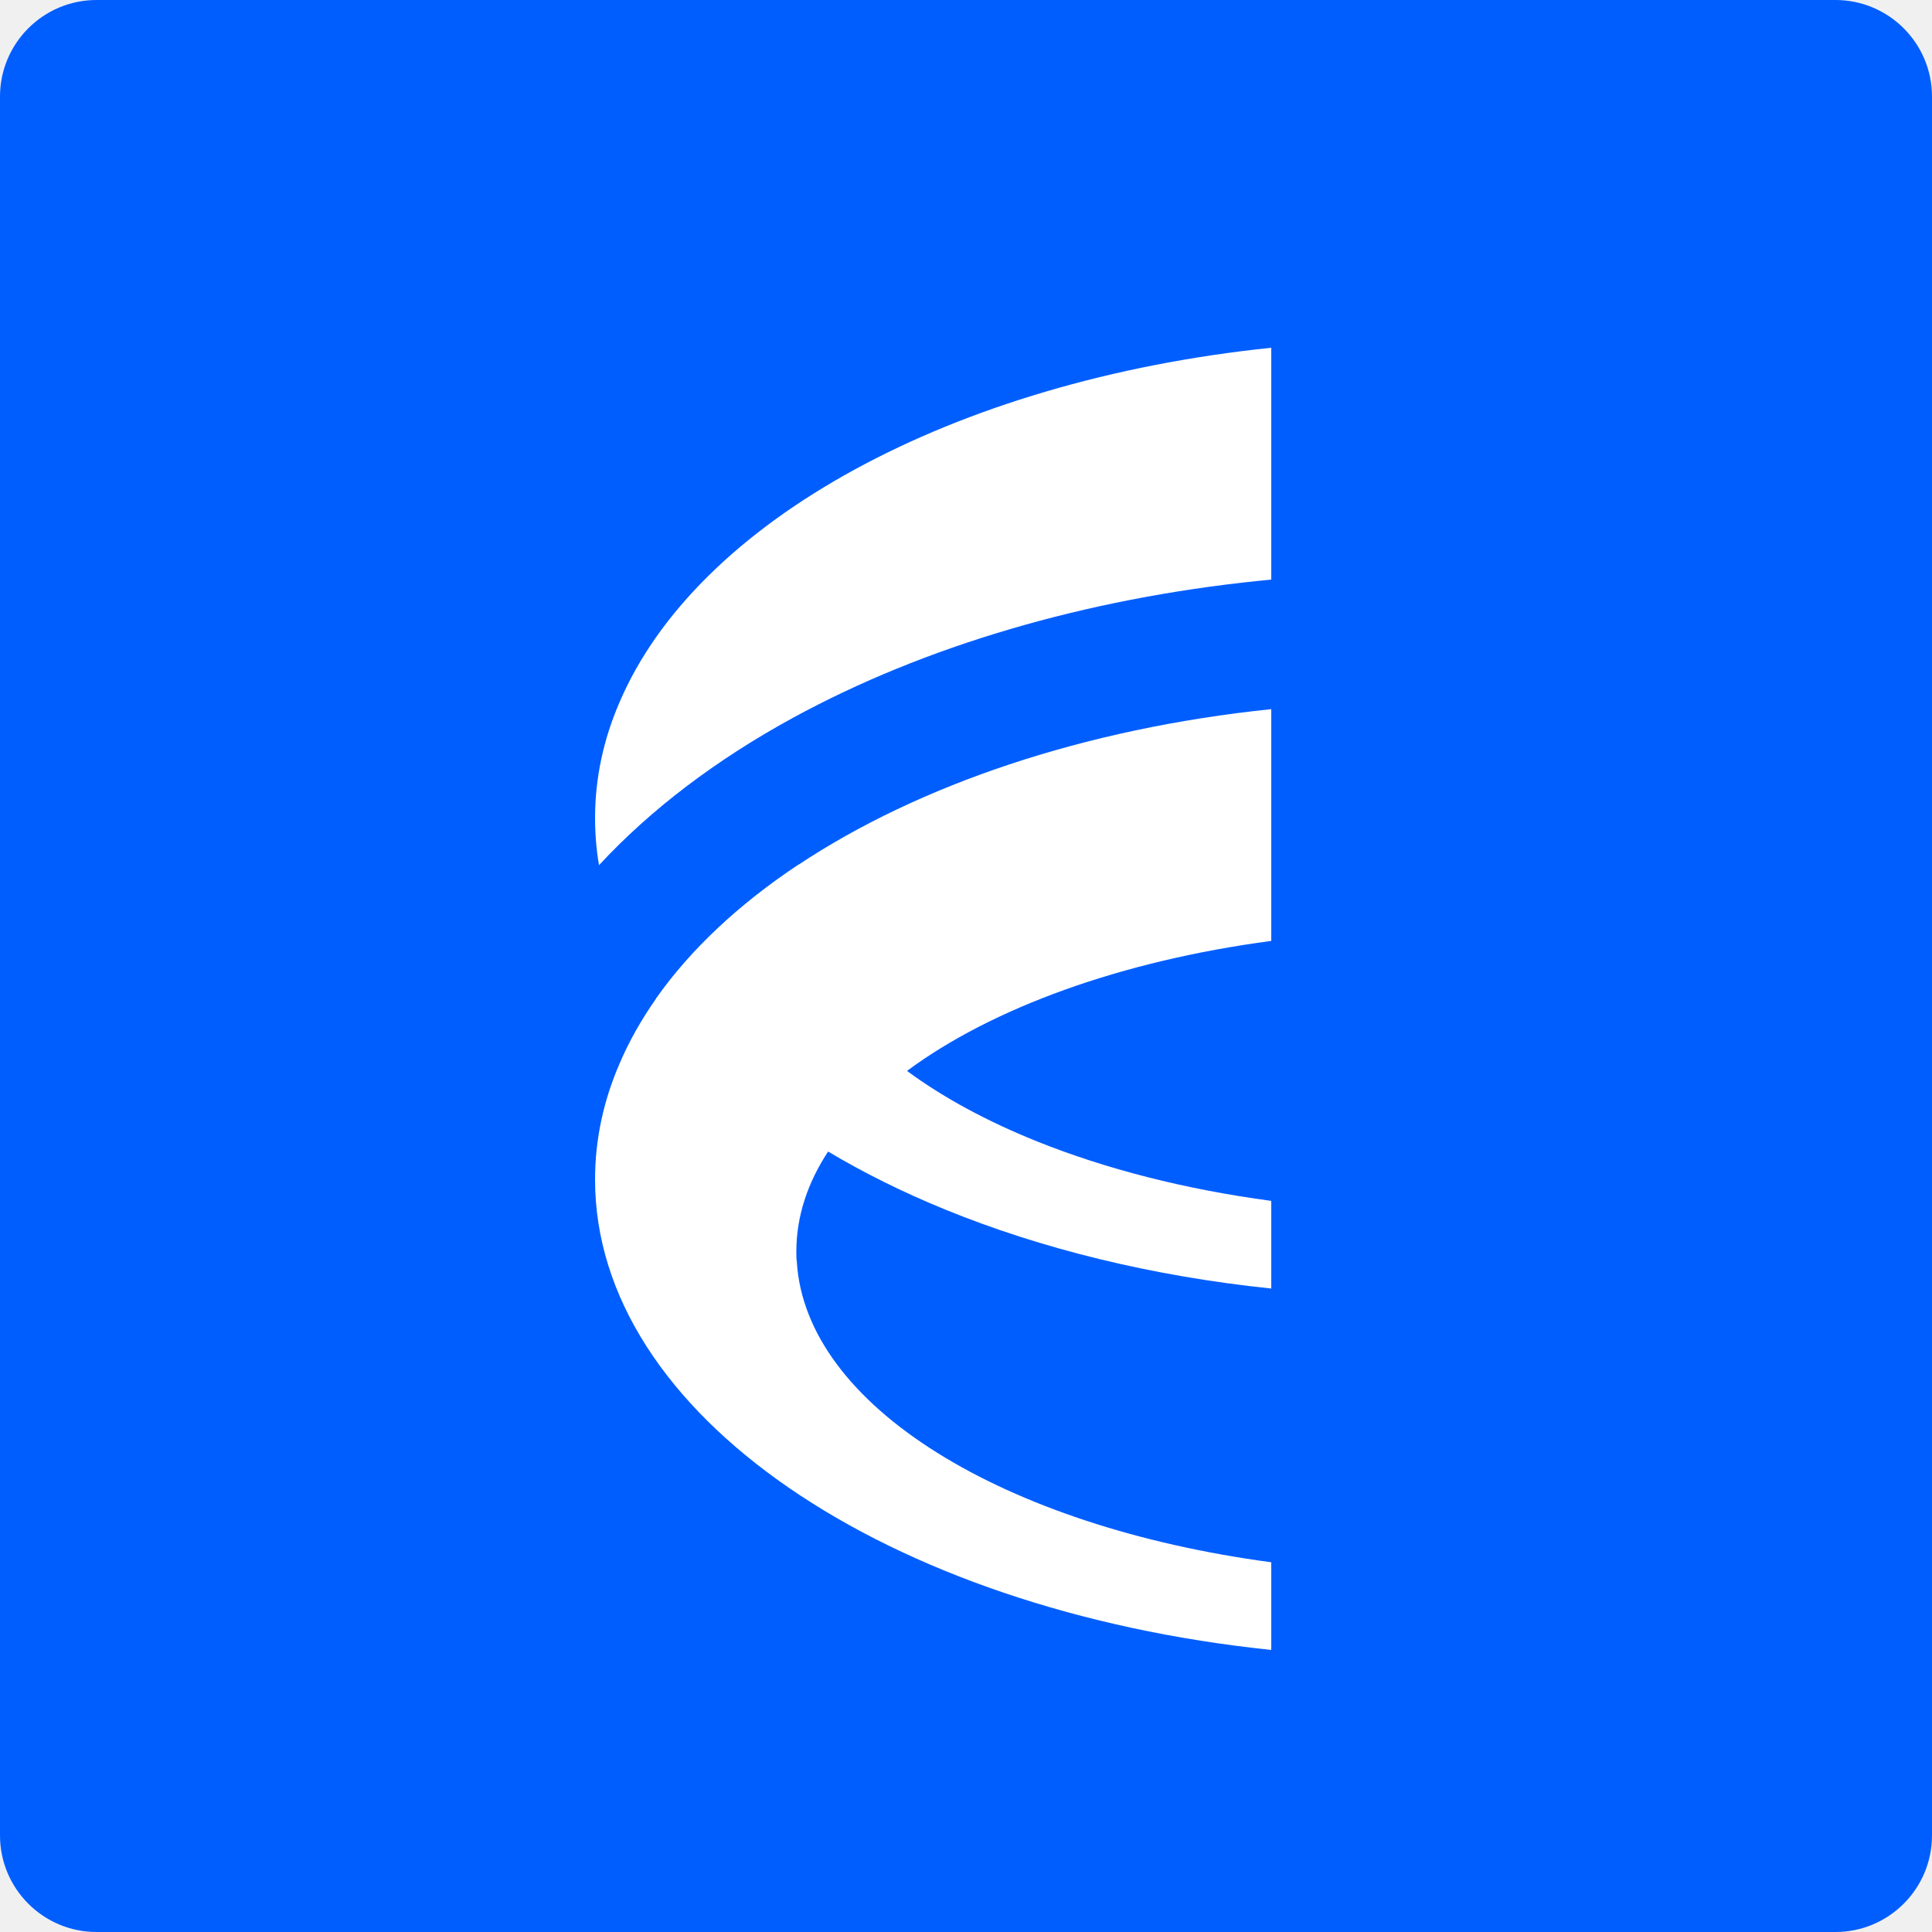
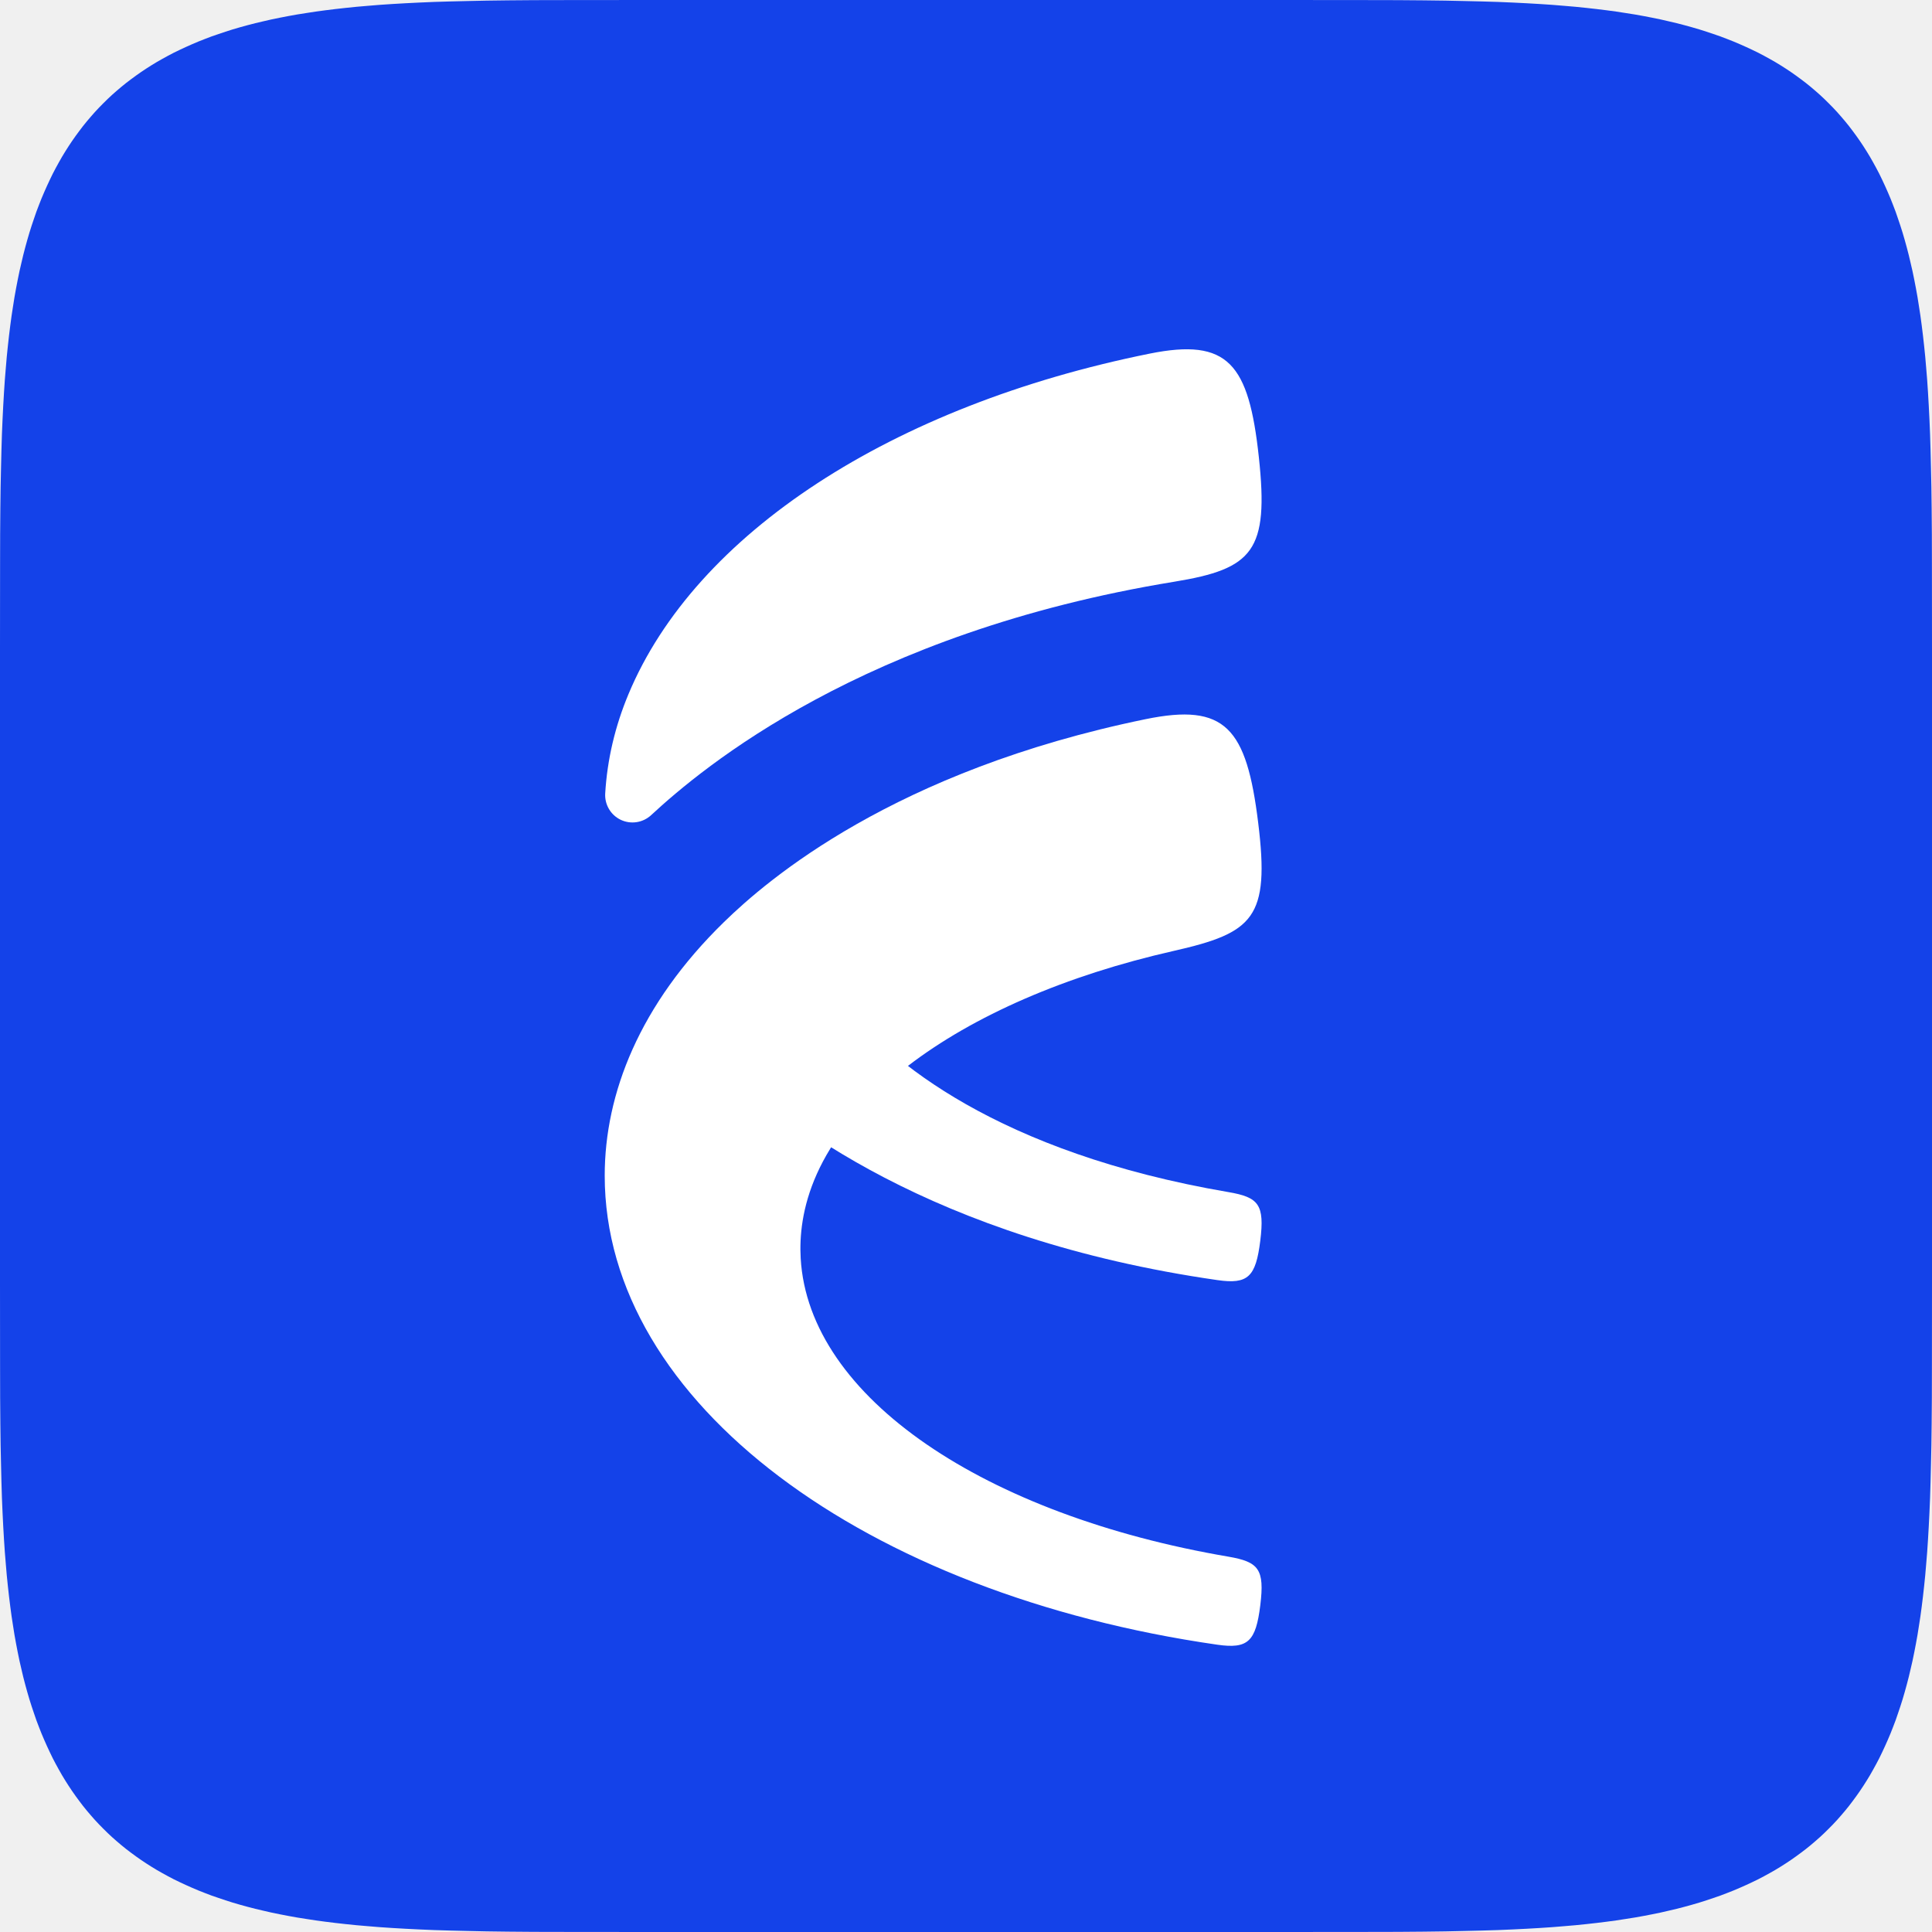
- <svg xmlns="http://www.w3.org/2000/svg" width="1000" height="1000" viewBox="0 0 1000 1000" fill="none">
-   <rect width="1000" height="1000" rx="50" fill="#005EFF" />
-   <g clip-path="url(#clip0_9093_117)">
-     <path d="M658 180L658 299.964C658 299.964 657.931 299.964 657.908 299.987L651.158 300.677C561.621 309.95 478.443 334.43 410.555 371.473C370.447 393.354 336.629 419.123 310.043 447.814C308.689 439.808 308 431.686 308 423.472C308 402.811 312.339 382.724 320.65 363.536C360.666 269.755 492.838 197.118 658 180Z" fill="white" />
-     <path d="M658 367.056L658 487.02C580.125 497.374 513.546 521.694 469.466 554.296C455.37 564.719 443.569 575.97 434.432 587.888C432.342 590.58 430.414 593.272 428.623 596.033C417.925 612.323 412.185 629.717 412.185 647.824C412.185 649.481 412.185 651.252 412.415 652.932C416.868 727.731 519.653 790.129 658 808.628L658 854C458.997 833.316 308 732.149 308 610.528C308 589.844 312.339 569.781 320.65 550.592C325.563 539.065 331.877 527.883 339.476 517.046C357.383 491.507 382.454 468.085 413.218 447.631C475.458 406.285 561.047 377.111 658 367.056Z" fill="white" />
-     <path d="M413.218 447.63C412.529 451.956 412.185 456.327 412.185 460.768C412.185 462.448 412.185 464.219 412.414 465.899C414.366 498.616 435.143 528.941 469.466 554.296C488.2 568.124 510.975 580.456 536.941 590.856C572.136 604.983 613.208 615.59 658 621.572L658 666.944C596.058 660.502 538.754 646.283 489.21 626.058C467.423 617.154 447.15 607.1 428.623 596.033C390.811 573.462 360.345 546.703 339.476 517.046C357.383 491.507 382.454 468.085 413.218 447.63Z" fill="white" />
+ <svg xmlns="http://www.w3.org/2000/svg" width="1024" height="1024" viewBox="0 0 28 28">
+   <path d="M9.408,0L18.592,0L19.771,0.001L20.259,0.002L20.634,0.005L20.949,0.009L21.227,0.015L21.478,0.021L21.709,0.028L21.923,0.037L22.123,0.047L22.313,0.058L22.493,0.07L22.664,0.084L22.829,0.098L22.986,0.114L23.138,0.131L23.284,0.149L23.425,0.168L23.561,0.189L23.694,0.21L23.822,0.233L23.946,0.257L24.068,0.282L24.185,0.309L24.3,0.336L24.412,0.365L24.521,0.395L24.627,0.426L24.731,0.459L24.832,0.493L24.931,0.527L25.028,0.564L25.122,0.601L25.214,0.64L25.304,0.68L25.392,0.721L25.479,0.763L25.563,0.807L25.645,0.852L25.726,0.898L25.805,0.946L25.882,0.995L25.957,1.045L26.031,1.097L26.103,1.15L26.174,1.204L26.243,1.26L26.31,1.317L26.376,1.375L26.44,1.435L26.503,1.497L26.565,1.56L26.625,1.624L26.683,1.69L26.74,1.757L26.796,1.826L26.85,1.897L26.903,1.969L26.955,2.043L27.005,2.118L27.054,2.195L27.102,2.274L27.148,2.355L27.193,2.437L27.237,2.521L27.279,2.608L27.32,2.696L27.36,2.786L27.399,2.878L27.436,2.972L27.473,3.069L27.507,3.168L27.541,3.269L27.574,3.373L27.605,3.479L27.635,3.588L27.664,3.7L27.691,3.815L27.718,3.932L27.743,4.054L27.767,4.178L27.79,4.306L27.811,4.439L27.832,4.575L27.851,4.716L27.869,4.862L27.886,5.014L27.902,5.171L27.916,5.336L27.93,5.507L27.942,5.687L27.953,5.877L27.963,6.077L27.972,6.291L27.979,6.522L27.985,6.773L27.991,7.051L27.995,7.366L27.998,7.741L27.999,8.229L28,9.408L28,18.592L27.999,19.771L27.998,20.259L27.995,20.634L27.991,20.949L27.985,21.227L27.979,21.478L27.972,21.709L27.963,21.923L27.953,22.123L27.942,22.313L27.93,22.493L27.916,22.664L27.902,22.829L27.886,22.986L27.869,23.138L27.851,23.284L27.832,23.425L27.811,23.561L27.79,23.694L27.767,23.822L27.743,23.946L27.718,24.068L27.691,24.185L27.664,24.3L27.635,24.412L27.605,24.521L27.574,24.627L27.541,24.731L27.507,24.832L27.473,24.931L27.436,25.028L27.399,25.122L27.36,25.214L27.32,25.304L27.279,25.392L27.237,25.479L27.193,25.563L27.148,25.645L27.102,25.726L27.054,25.805L27.005,25.882L26.955,25.957L26.903,26.031L26.85,26.103L26.796,26.174L26.74,26.243L26.683,26.31L26.625,26.376L26.565,26.44L26.503,26.503L26.44,26.565L26.376,26.625L26.31,26.683L26.243,26.74L26.174,26.796L26.103,26.85L26.031,26.903L25.957,26.955L25.882,27.005L25.805,27.054L25.726,27.102L25.645,27.148L25.563,27.193L25.479,27.237L25.392,27.279L25.304,27.32L25.214,27.36L25.122,27.399L25.028,27.436L24.931,27.473L24.832,27.507L24.731,27.541L24.627,27.574L24.521,27.605L24.412,27.635L24.3,27.664L24.185,27.691L24.068,27.718L23.946,27.743L23.822,27.767L23.694,27.79L23.561,27.811L23.425,27.832L23.284,27.851L23.138,27.869L22.986,27.886L22.829,27.902L22.664,27.916L22.493,27.93L22.313,27.942L22.123,27.953L21.923,27.963L21.709,27.972L21.478,27.979L21.227,27.985L20.949,27.991L20.634,27.995L20.259,27.998L19.771,27.999L18.592,28L9.408,28L8.229,27.999L7.741,27.998L7.366,27.995L7.051,27.991L6.773,27.985L6.522,27.979L6.291,27.972L6.077,27.963L5.877,27.953L5.687,27.942L5.507,27.93L5.336,27.916L5.171,27.902L5.014,27.886L4.862,27.869L4.716,27.851L4.575,27.832L4.439,27.811L4.306,27.79L4.178,27.767L4.054,27.743L3.932,27.718L3.815,27.691L3.7,27.664L3.588,27.635L3.479,27.605L3.373,27.574L3.269,27.541L3.168,27.507L3.069,27.473L2.972,27.436L2.878,27.399L2.786,27.36L2.696,27.32L2.608,27.279L2.521,27.237L2.437,27.193L2.355,27.148L2.274,27.102L2.195,27.054L2.118,27.005L2.043,26.955L1.969,26.903L1.897,26.85L1.826,26.796L1.757,26.74L1.69,26.683L1.624,26.625L1.56,26.565L1.497,26.503L1.435,26.44L1.375,26.376L1.317,26.31L1.26,26.243L1.204,26.174L1.15,26.103L1.097,26.031L1.045,25.957L0.995,25.882L0.946,25.805L0.898,25.726L0.852,25.645L0.807,25.563L0.763,25.479L0.721,25.392L0.68,25.304L0.64,25.214L0.601,25.122L0.564,25.028L0.527,24.931L0.493,24.832L0.459,24.731L0.426,24.627L0.395,24.521L0.365,24.412L0.336,24.3L0.309,24.185L0.282,24.068L0.257,23.946L0.233,23.822L0.21,23.694L0.189,23.561L0.168,23.425L0.149,23.284L0.131,23.138L0.114,22.986L0.098,22.829L0.084,22.664L0.07,22.493L0.058,22.313L0.047,22.123L0.037,21.923L0.028,21.709L0.021,21.478L0.015,21.227L0.009,20.949L0.005,20.634L0.002,20.259L0.001,19.771L0,18.592L0,9.408L0.001,8.229L0.002,7.741L0.005,7.366L0.009,7.051L0.015,6.773L0.021,6.522L0.028,6.291L0.037,6.077L0.047,5.877L0.058,5.687L0.07,5.507L0.084,5.336L0.098,5.171L0.114,5.014L0.131,4.862L0.149,4.716L0.168,4.575L0.189,4.439L0.21,4.306L0.233,4.178L0.257,4.054L0.282,3.932L0.309,3.815L0.336,3.7L0.365,3.588L0.395,3.479L0.426,3.373L0.459,3.269L0.493,3.168L0.527,3.069L0.564,2.972L0.601,2.878L0.64,2.786L0.68,2.696L0.721,2.608L0.763,2.521L0.807,2.437L0.852,2.355L0.898,2.274L0.946,2.195L0.995,2.118L1.045,2.043L1.097,1.969L1.15,1.897L1.204,1.826L1.26,1.757L1.317,1.69L1.375,1.624L1.435,1.56L1.497,1.497L1.56,1.435L1.624,1.375L1.69,1.317L1.757,1.26L1.826,1.204L1.897,1.15L1.969,1.097L2.043,1.045L2.118,0.995L2.195,0.946L2.274,0.898L2.355,0.852L2.437,0.807L2.521,0.763L2.608,0.721L2.696,0.68L2.786,0.64L2.878,0.601L2.972,0.564L3.069,0.527L3.168,0.493L3.269,0.459L3.373,0.426L3.479,0.395L3.588,0.365L3.7,0.336L3.815,0.309L3.932,0.282L4.054,0.257L4.178,0.233L4.306,0.21L4.439,0.189L4.575,0.168L4.716,0.149L4.862,0.131L5.014,0.114L5.171,0.098L5.336,0.084L5.507,0.07L5.687,0.058L5.877,0.047L6.077,0.037L6.291,0.028L6.522,0.021L6.773,0.015L7.051,0.009L7.366,0.005L7.741,0.002L8.229,0.001L9.408,0Z" fill="#1442e9" />
+   <g fill="white" transform="translate(8.764 4.876667) scale(0.7933333)">
+     <path d="M9.955 0.313C5.246 1.263 1.658 3.599 0.434 6.534C0.19 7.118 0.046 7.725 0.009 8.348C-0.003 8.552 0.11 8.743 0.294 8.83C0.479 8.917 0.698 8.883 0.848 8.744C1.78 7.881 4.717 5.41 10.404 4.48C11.847 4.244 12.134 3.917 11.95 2.206C11.766 0.495 11.389 0.024 9.955 0.313Z" />
+     <path d="M9.88 6.991C5.285 7.935 2.974 9.921 2.178 10.698C0.632 12.206 0 13.835 0 15.33C0 19.489 4.773 22.976 11.193 23.899C11.753 23.979 11.894 23.839 11.976 23.179C12.057 22.518 11.949 22.386 11.392 22.29C6.958 21.533 3.726 19.389 3.58 16.84C3.535 16.049 3.76 14.692 5.536 13.328C6.736 12.406 8.42 11.671 10.4 11.223C11.851 10.893 12.152 10.624 11.938 8.886C11.725 7.148 11.338 6.691 9.88 6.991Z" />
+     <path d="M11.193 17.238C5.987 16.49 3.213 14.334 2.104 13.229L4.381 12.195C5.161 13.214 7.18 14.91 11.392 15.63C11.949 15.725 12.057 15.858 11.976 16.518C11.894 17.179 11.753 17.319 11.193 17.238Z" />
  </g>
-   <defs>
-     <clipPath id="clip0_9093_117">
-       <rect width="674" height="350" fill="white" transform="translate(308 854) rotate(-90)" />
-     </clipPath>
-   </defs>
</svg>
